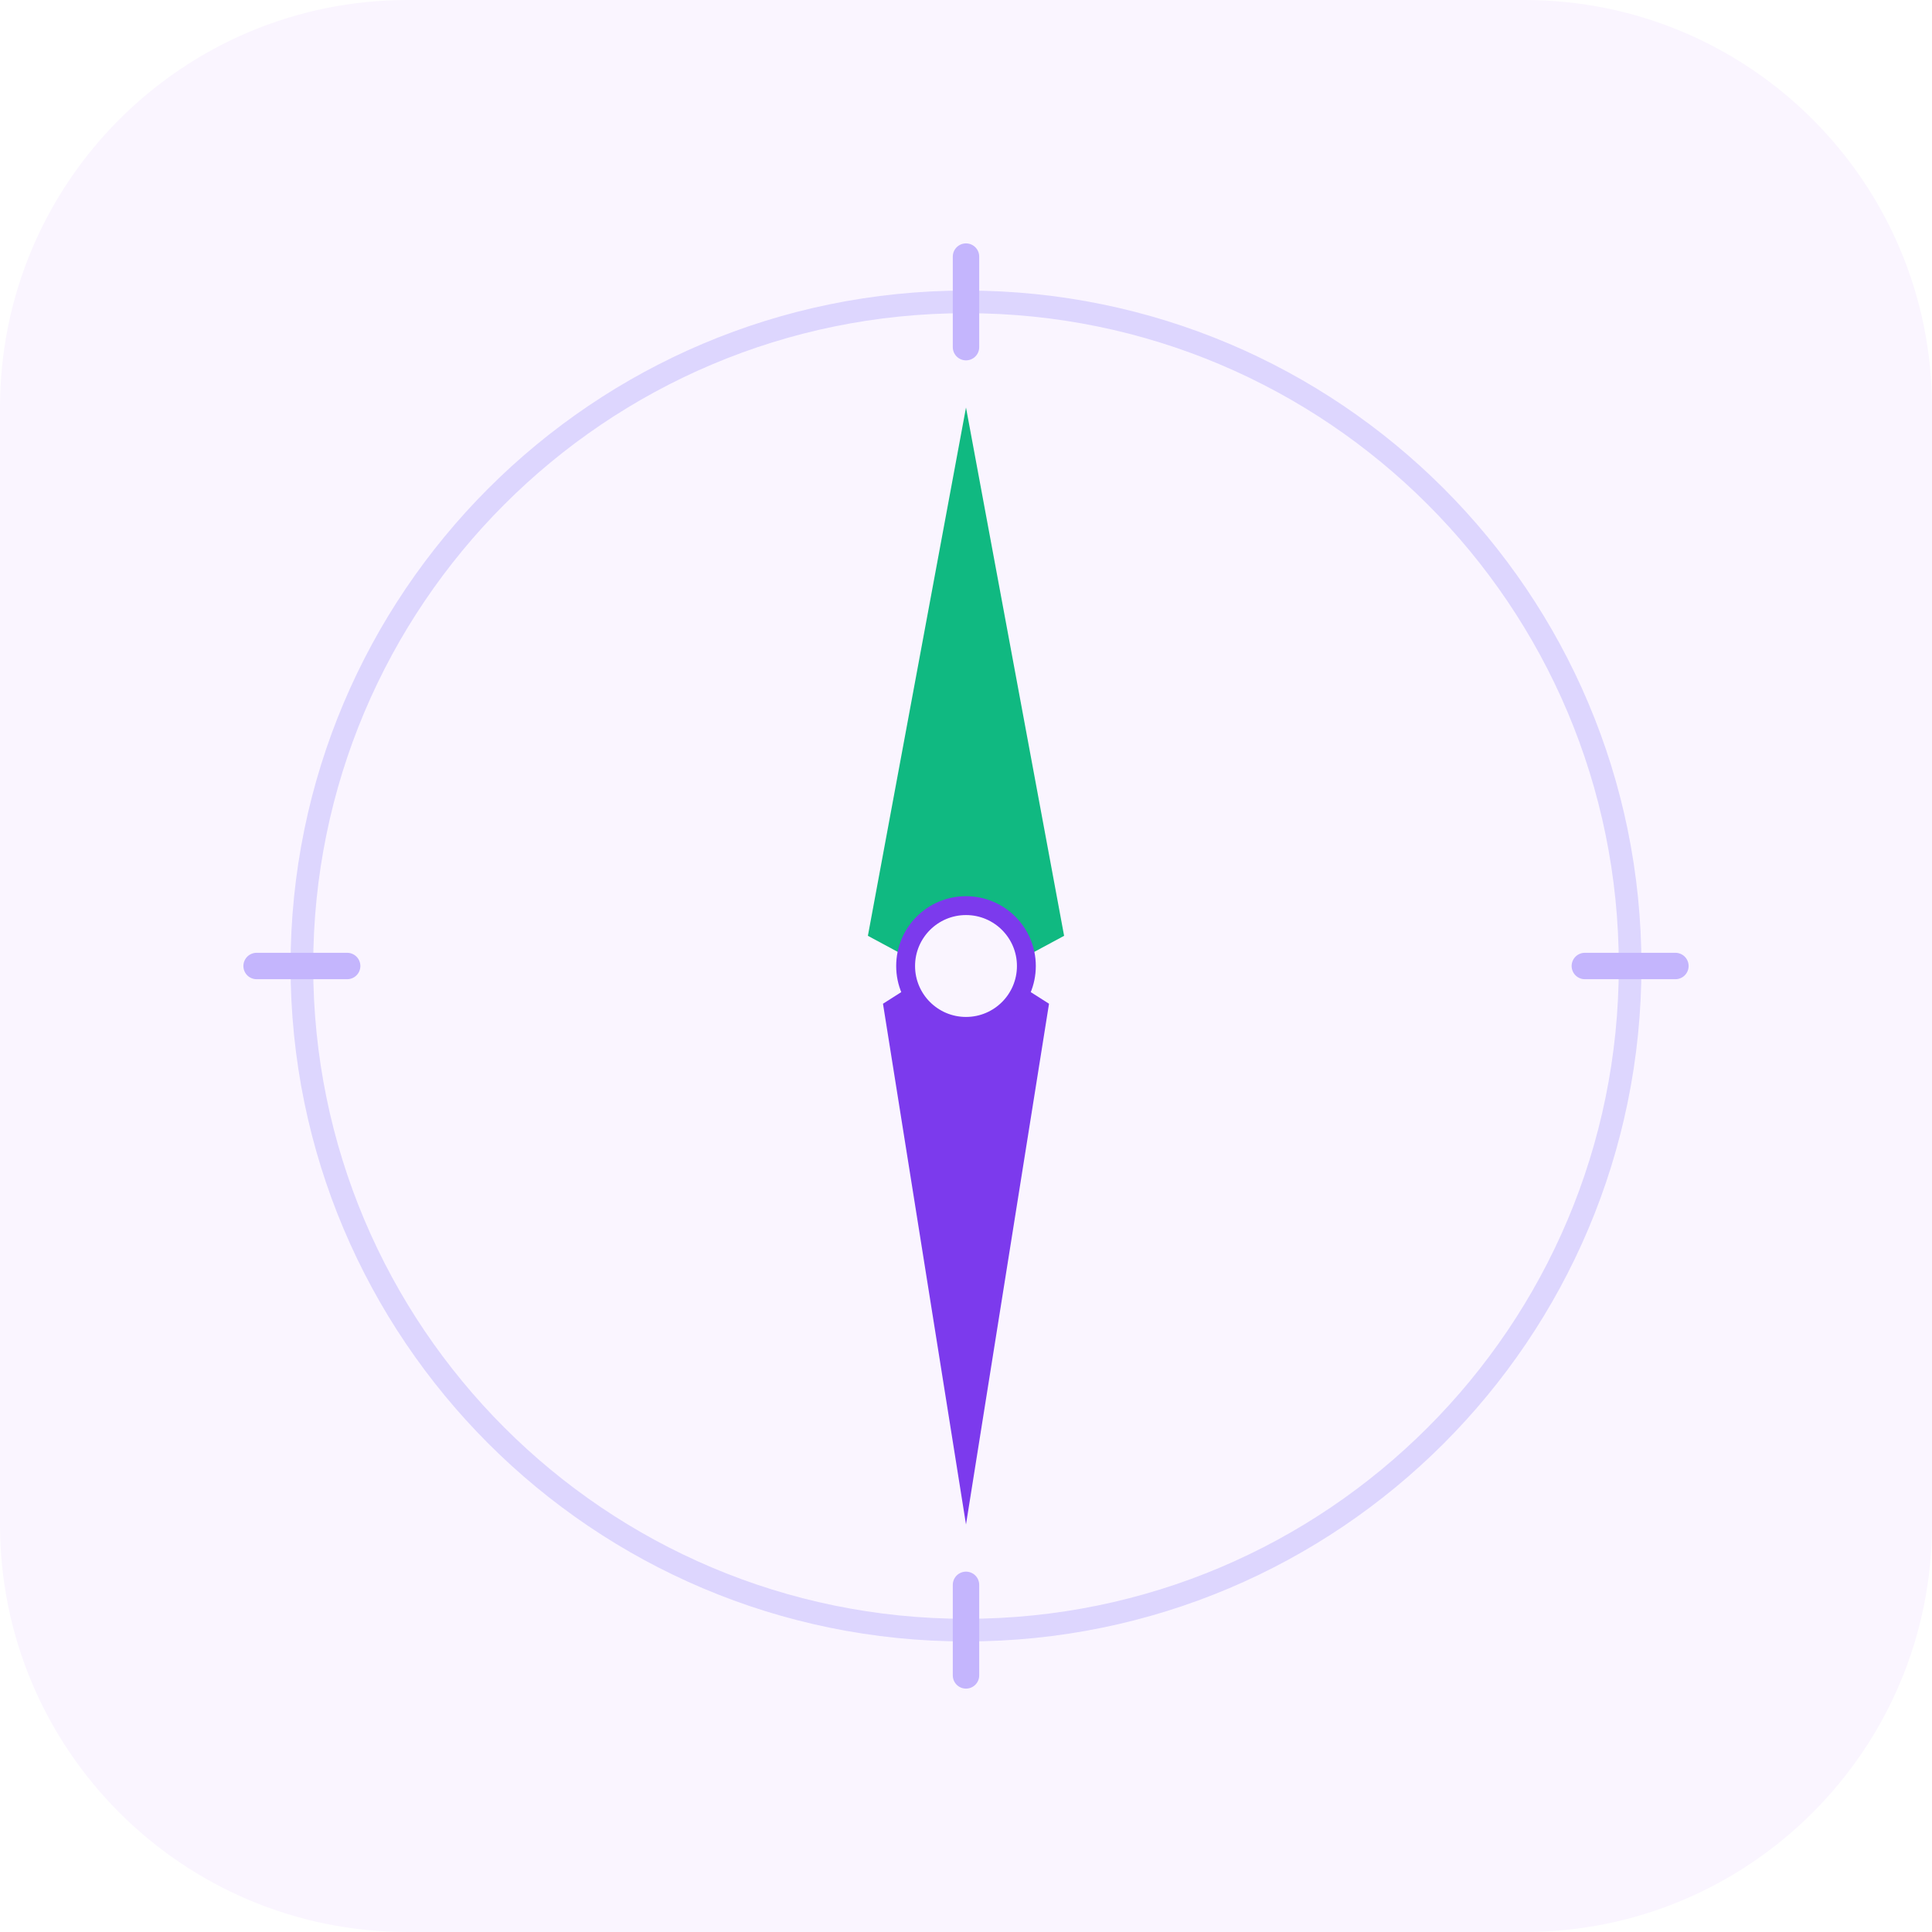
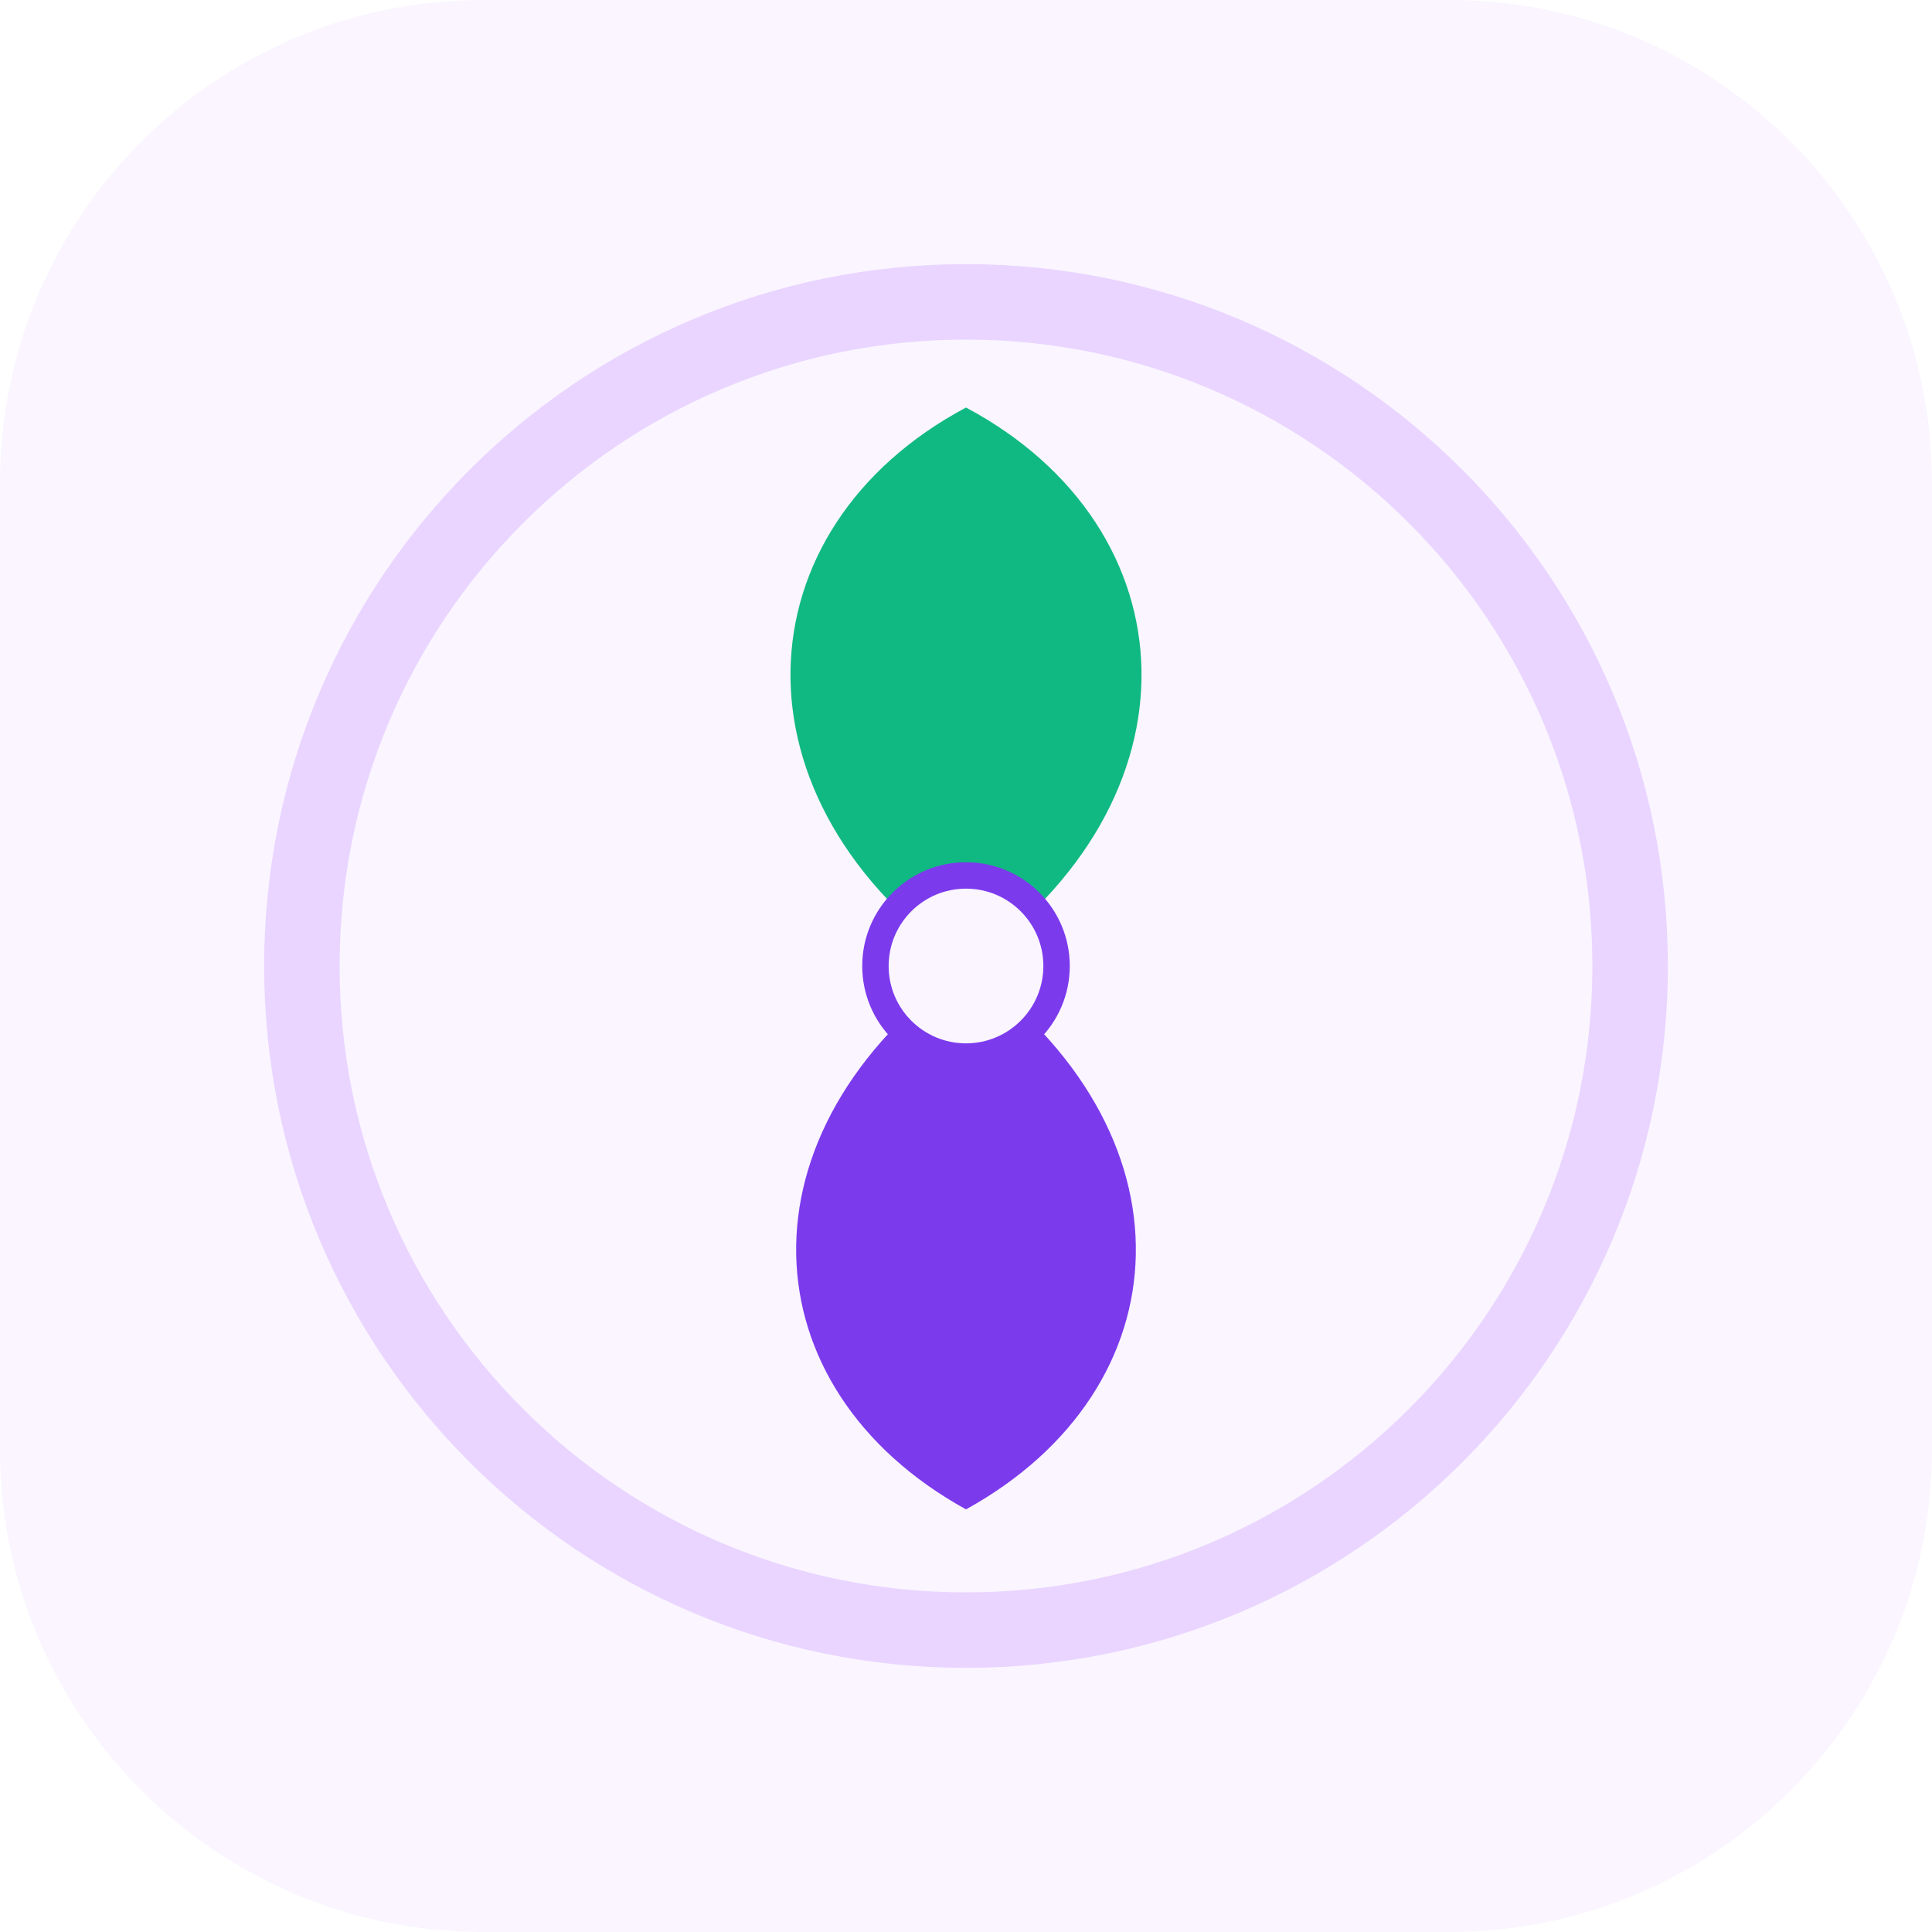
<svg xmlns="http://www.w3.org/2000/svg" viewBox="0 0 512 512" width="512" height="512">
-   <rect width="512" height="512" rx="108" fill="#FAF5FF" />
-   <circle cx="256" cy="256" r="176" fill="none" stroke="#DDD6FE" stroke-width="6" />
-   <line x1="256" y1="68" x2="256" y2="92" stroke="#C4B5FD" stroke-width="7" stroke-linecap="round" />
-   <line x1="256" y1="420" x2="256" y2="444" stroke="#C4B5FD" stroke-width="7" stroke-linecap="round" />
-   <line x1="68" y1="256" x2="92" y2="256" stroke="#C4B5FD" stroke-width="7" stroke-linecap="round" />
-   <line x1="420" y1="256" x2="444" y2="256" stroke="#C4B5FD" stroke-width="7" stroke-linecap="round" />
-   <path d="M256 108            L282 248            L256 262            L230 248            Z" fill="#10B981" />
-   <path d="M256 404            L278 266            L256 252            L234 266            Z" fill="#7C3AED" />
-   <circle cx="256" cy="256" r="16" fill="#FAF5FF" stroke="#7C3AED" stroke-width="5" />
+   <rect width="512" height="512" rx="128" fill="#FAF5FF" />
+   <circle cx="256" cy="256" r="176" fill="none" stroke="#E9D5FF" stroke-width="20" />
+   <path d="M 256 108            C 316 140, 320 212, 256 256            C 192 212, 196 140, 256 108 Z" fill="#10B981" />
+   <path d="M 256 400            C 314 368, 318 300, 256 256            C 194 300, 198 368, 256 400 Z" fill="#7C3AED" />
+   <circle cx="256" cy="256" r="24" fill="#FAF5FF" stroke="#7C3AED" stroke-width="7" />
</svg>
